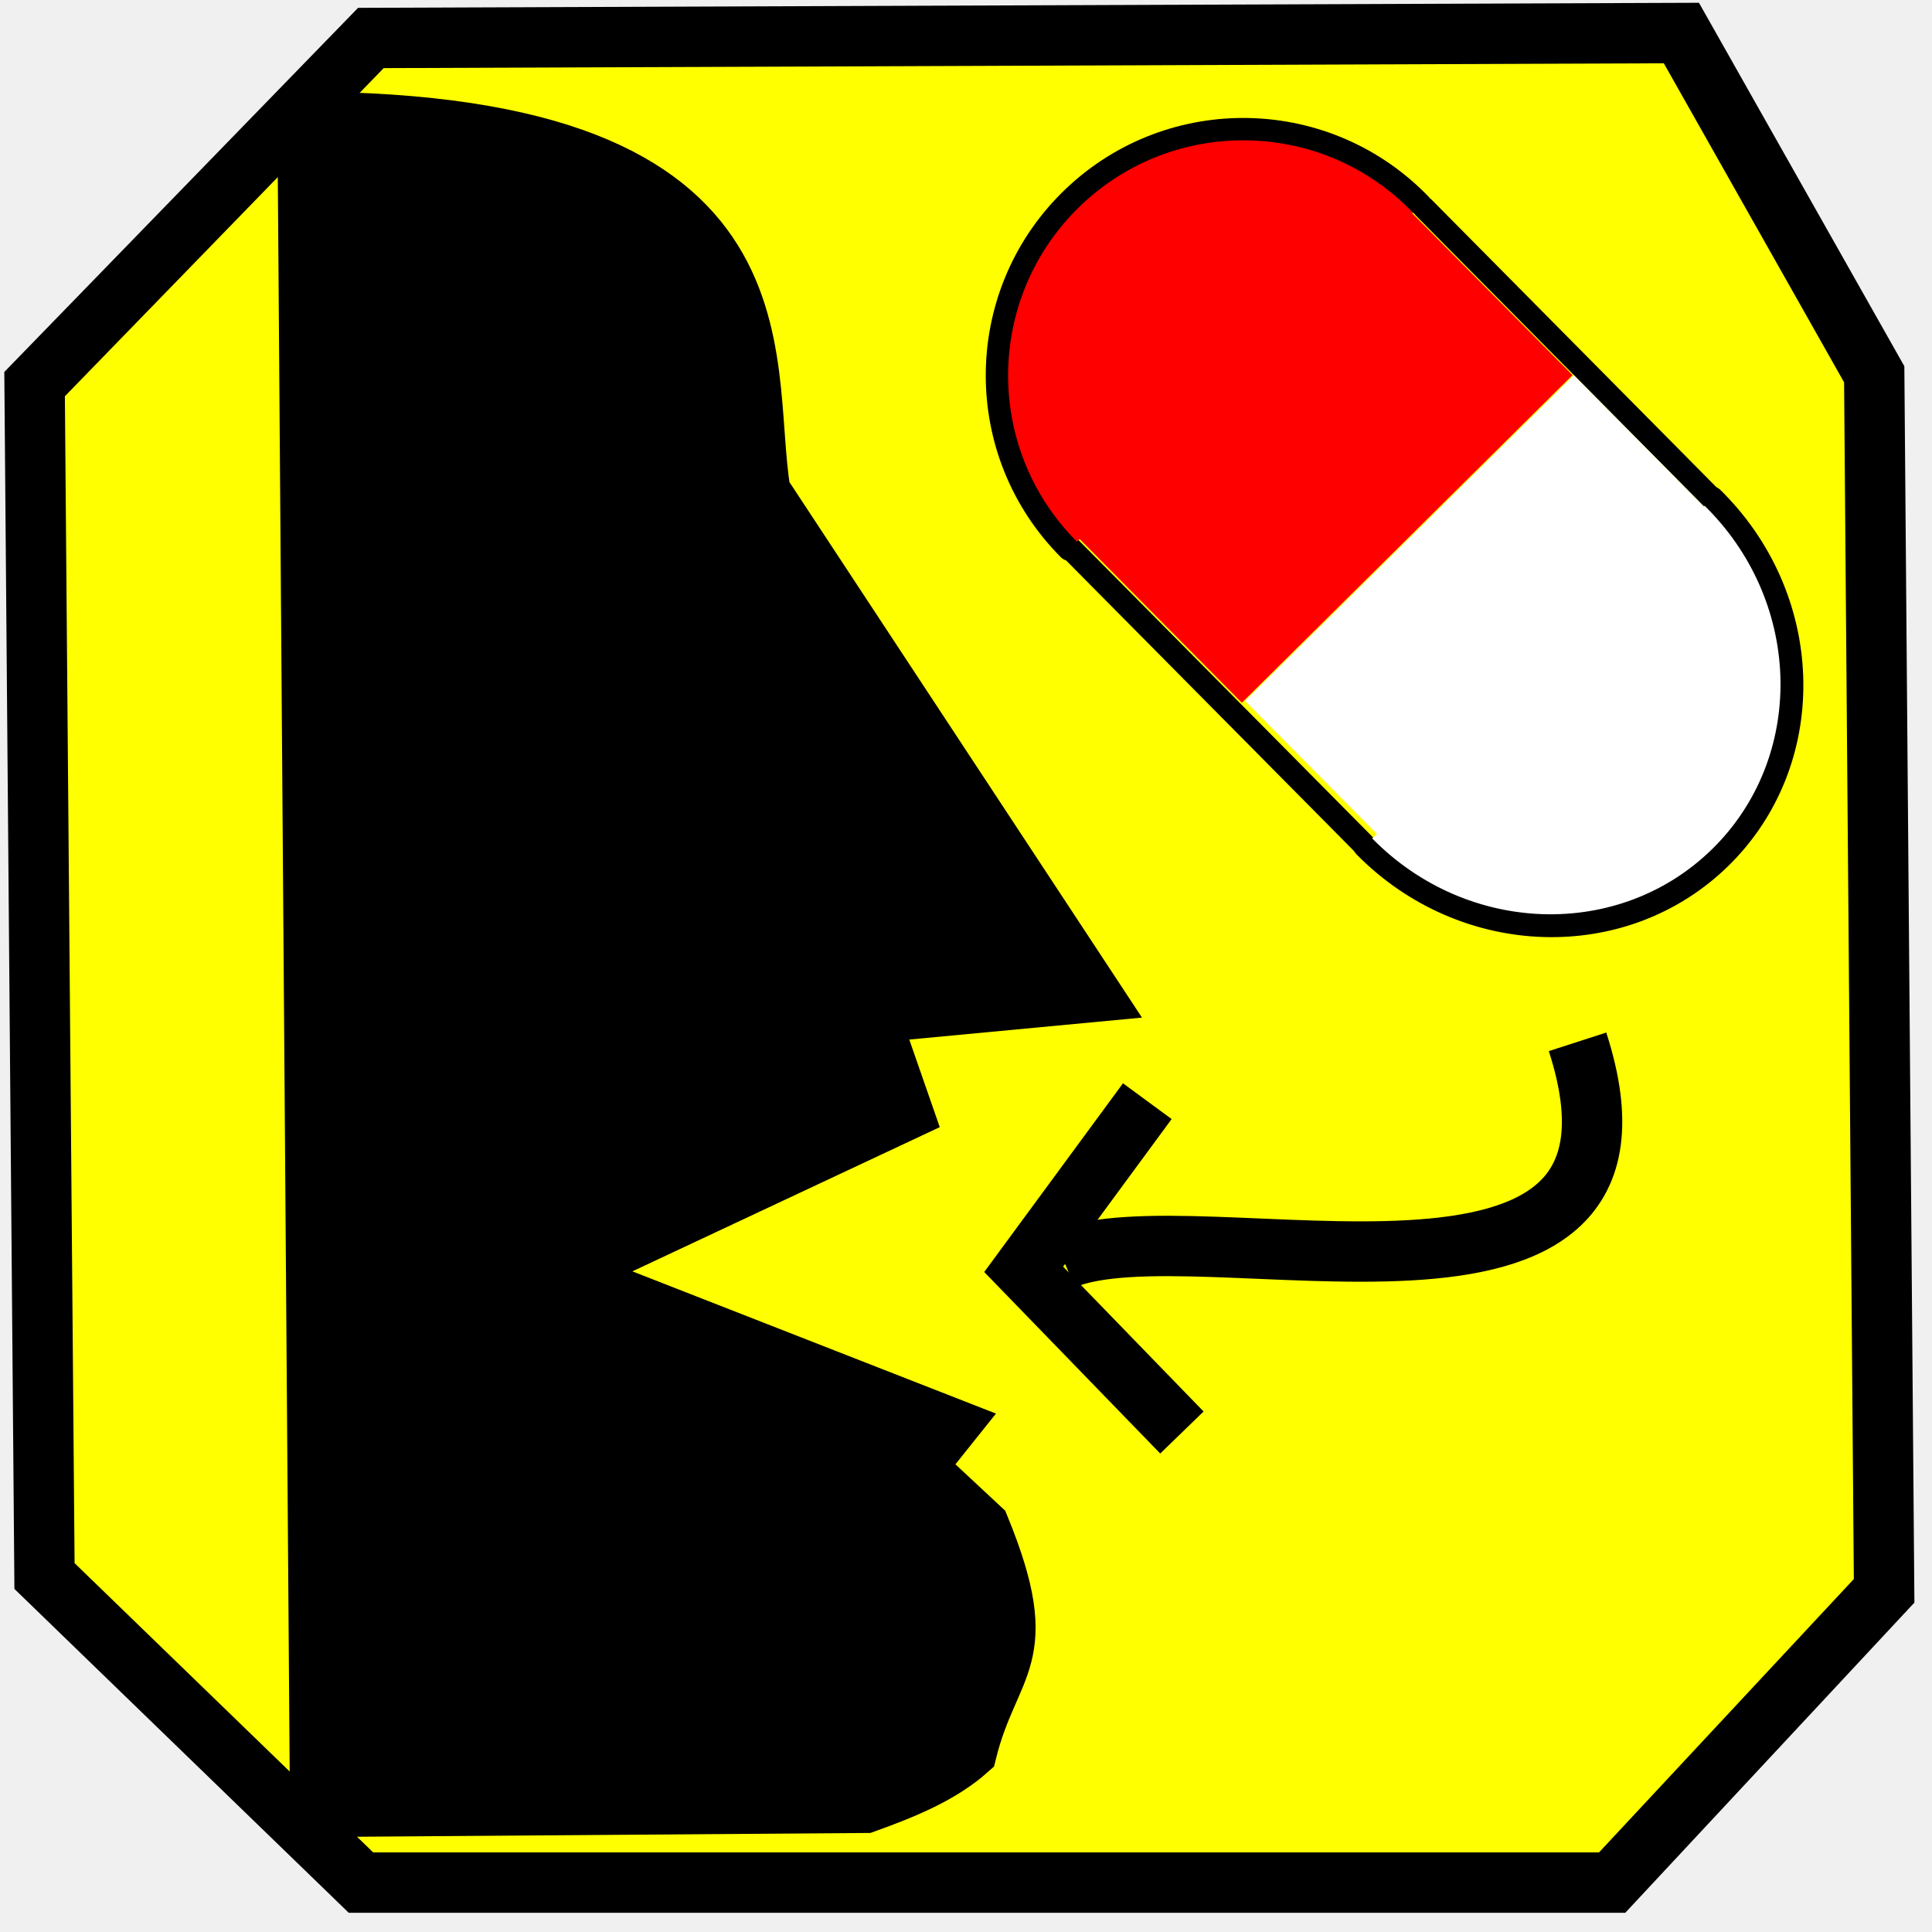
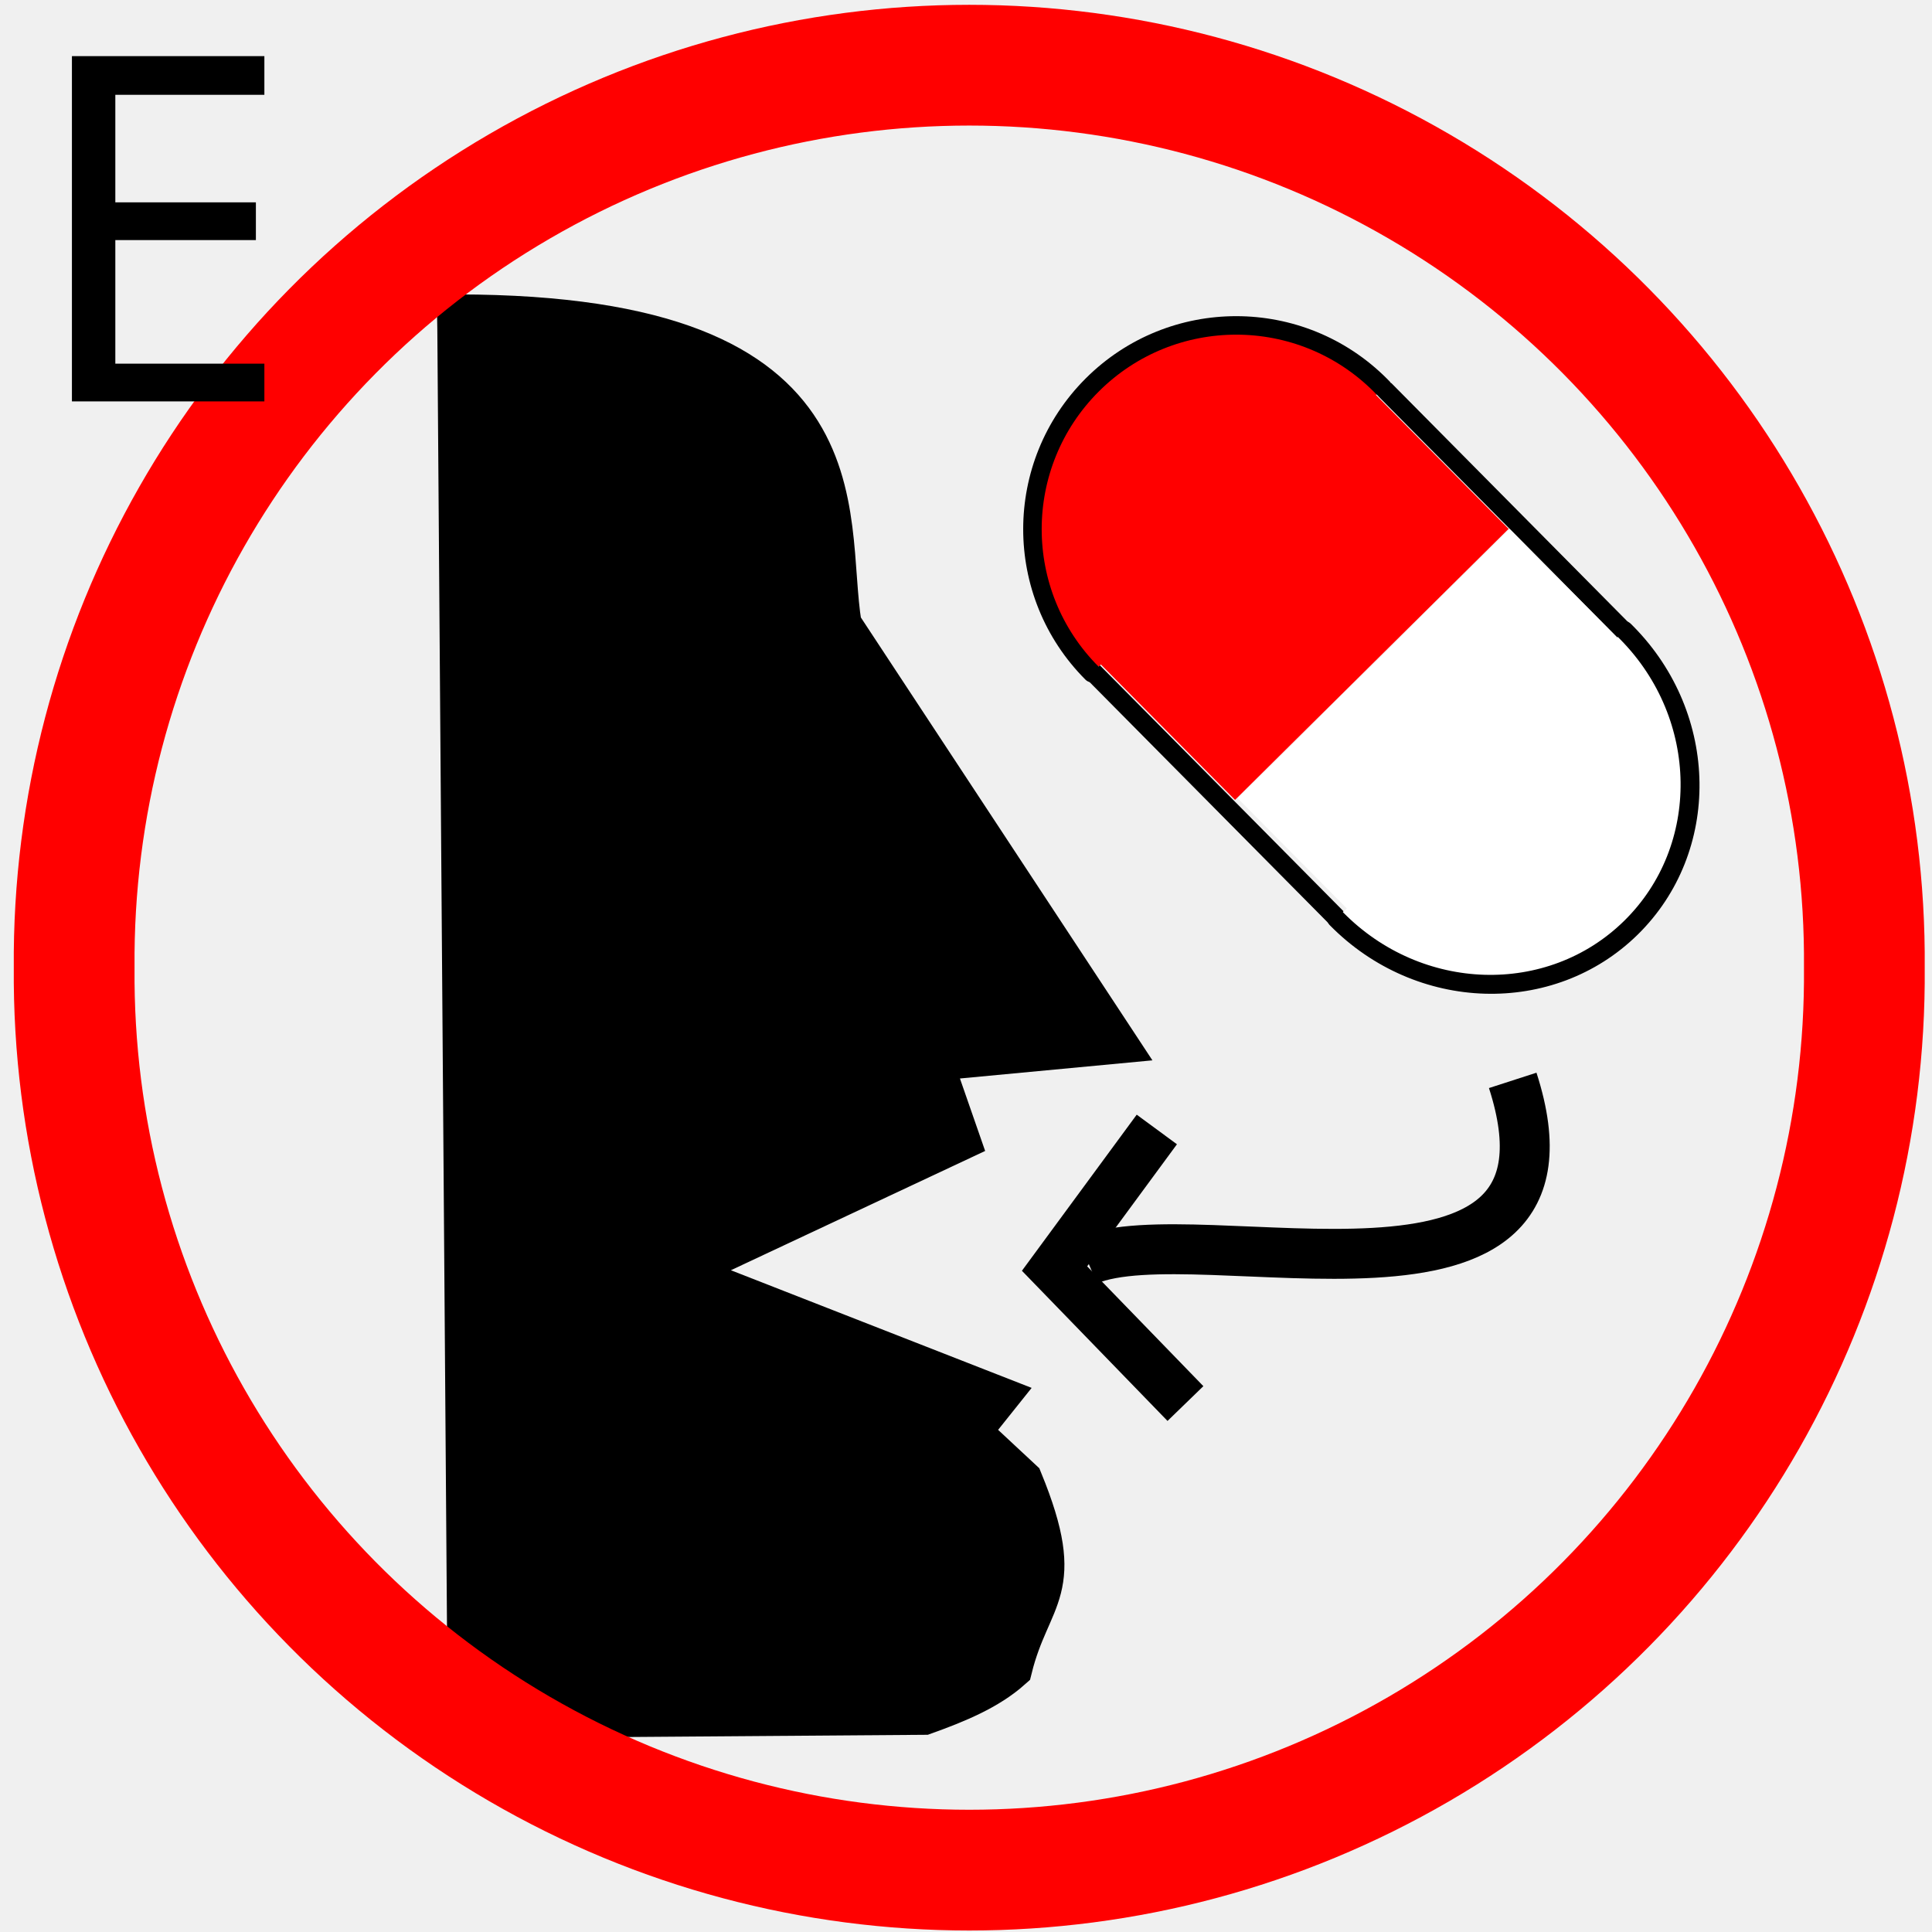
<svg xmlns="http://www.w3.org/2000/svg" width="32px" height="32px" id="svg3041" version="1.1">
  <defs id="defs3043">
    </defs>
  <g id="layer1">
-     <path style="fill:#ffff00;stroke:#000000;stroke-width:1px;stroke-linecap:butt;stroke-linejoin:miter;stroke-opacity:1" d="M 0.573,6.362 6.143,0.629 27.849,0.547 l 3.194,5.652 0.164,20.15 -4.505,4.833 -20.723,0 -5.242,-5.078 z" id="path3019" />
-     <path style="fill:#000000;stroke:#000000;stroke-width:0.85px;stroke-linecap:butt;stroke-linejoin:miter;stroke-opacity:1" d="m 4.803,30.005 9.539,-0.07 c 0.649,-0.233 1.275,-0.489 1.741,-0.905 0.373,-1.506 1.123,-1.528 0.209,-3.76 L 15.247,24.296 15.804,23.599 9.398,21.093 15.038,18.447 14.481,16.846 18.171,16.498 12.67,8.142 C 12.298,5.912 13.359,1.823 4.594,1.946" id="path3117" />
-     <g id="g3109" transform="matrix(0.6770779,0,0,0.6770779,11.89569,-2.058759)">
-       <path transform="matrix(0.7698896,0.7771024,-0.7771024,0.7698896,35.45803,15.83634)" d="m -16.873,17.871 c -3.042,0.012 -5.518,-2.445 -5.53,-5.487 -0.012,-3.042 2.445,-5.518 5.487,-5.53 0.034,-1.31e-4 0.068,5.4e-5 0.102,5.548e-4" id="path2993" style="fill:#ff0000;fill-opacity:1;stroke:#000000;stroke-width:0.5;stroke-linecap:round;stroke-linejoin:round;stroke-miterlimit:4;stroke-opacity:1;stroke-dasharray:none" />
-       <path id="path2995" d="m 17.236,8.096 7.094,7.161" style="fill:#ffffff;stroke:#000000;stroke-width:0.547;stroke-linecap:butt;stroke-linejoin:miter;stroke-miterlimit:4;stroke-opacity:1;stroke-dasharray:none" />
-       <path id="path2997" d="m 8.612,16.451 6.399,6.459 0.808,0.816" style="fill:#ffffff;stroke:#000000;stroke-width:0.565;stroke-linecap:butt;stroke-linejoin:miter;stroke-miterlimit:4;stroke-opacity:1;stroke-dasharray:none" />
-       <path d="m -16.873,17.871 c -3.042,0.012 -5.518,-2.445 -5.53,-5.487 -0.012,-3.042 2.445,-5.518 5.487,-5.53 0.034,-1.31e-4 0.068,5.4e-5 0.102,5.548e-4" id="path2993-6" style="fill:#ffffff;fill-opacity:1;stroke:#000000;stroke-width:0.5;stroke-linecap:round;stroke-linejoin:round;stroke-miterlimit:4;stroke-opacity:1;stroke-dasharray:none" transform="matrix(-0.8039958,-0.8115281,-0.7771024,0.7698896,16.13093,-3.703658)" />
-       <rect transform="matrix(0.7038023,0.7103959,-0.7103959,0.7038023,0,0)" y="-5.723" x="18.246" height="10.337" width="4.617" id="rect3785" style="fill:#ff0000;fill-rule:evenodd;stroke:#ff0000;stroke-width:1.05px;stroke-linecap:butt;stroke-linejoin:miter;stroke-opacity:1" />
-       <rect ry="0" transform="matrix(0.7038023,0.7103959,-0.7103959,0.7038023,0,0)" y="-5.744" x="23.936" height="10.269" width="3.763" id="rect3785-9" style="fill:#ffffff;fill-rule:evenodd;stroke:#ffffff;stroke-width:1.05px;stroke-linecap:butt;stroke-linejoin:miter;stroke-opacity:1" />
+     <g id="g3005" transform="matrix(0.8271833,0,0,0.8271833,3.441779,3.620621)">
+       <path id="path3117" d="m 4.803,30.005 9.539,-0.07 c 0.649,-0.233 1.275,-0.489 1.741,-0.905 0.373,-1.506 1.123,-1.528 0.209,-3.76 L 15.247,24.296 15.804,23.599 9.398,21.093 15.038,18.447 14.481,16.846 18.171,16.498 12.67,8.142 C 12.298,5.912 13.359,1.823 4.594,1.946" style="fill:#000000;stroke:#000000;stroke-width:0.85px;stroke-linecap:butt;stroke-linejoin:miter;stroke-opacity:1" />
+       <g transform="matrix(0.6770779,0,0,0.6770779,11.89569,-2.058759)" id="g3109">
+         <path style="fill:#ff0000;fill-opacity:1;stroke:#000000;stroke-width:0.5;stroke-linecap:round;stroke-linejoin:round;stroke-miterlimit:4;stroke-opacity:1;stroke-dasharray:none" id="path2993" d="m -16.873,17.871 c -3.042,0.012 -5.518,-2.445 -5.53,-5.487 -0.012,-3.042 2.445,-5.518 5.487,-5.53 0.034,-1.31e-4 0.068,5.4e-5 0.102,5.548e-4" transform="matrix(0.7698896,0.7771024,-0.7771024,0.7698896,35.45803,15.83634)" />
+         <path style="fill:#ffffff;stroke:#000000;stroke-width:0.547;stroke-linecap:butt;stroke-linejoin:miter;stroke-miterlimit:4;stroke-opacity:1;stroke-dasharray:none" d="m 17.236,8.096 7.094,7.161" id="path2995" />
+         <path style="fill:#ffffff;stroke:#000000;stroke-width:0.565;stroke-linecap:butt;stroke-linejoin:miter;stroke-miterlimit:4;stroke-opacity:1;stroke-dasharray:none" d="m 8.612,16.451 6.399,6.459 0.808,0.816" id="path2997" />
+         <path transform="matrix(-0.8039958,-0.8115281,-0.7771024,0.7698896,16.13093,-3.703658)" style="fill:#ffffff;fill-opacity:1;stroke:#000000;stroke-width:0.5;stroke-linecap:round;stroke-linejoin:round;stroke-miterlimit:4;stroke-opacity:1;stroke-dasharray:none" id="path2993-6" d="m -16.873,17.871 c -3.042,0.012 -5.518,-2.445 -5.53,-5.487 -0.012,-3.042 2.445,-5.518 5.487,-5.53 0.034,-1.31e-4 0.068,5.4e-5 0.102,5.548e-4" />
+         <rect style="fill:#ff0000;fill-rule:evenodd;stroke:#ff0000;stroke-width:1.05px;stroke-linecap:butt;stroke-linejoin:miter;stroke-opacity:1" id="rect3785" width="4.617" height="10.337" x="18.246" y="-5.723" transform="matrix(0.7038023,0.7103959,-0.7103959,0.7038023,0,0)" />
+         <rect style="fill:#ffffff;fill-rule:evenodd;stroke:#ffffff;stroke-width:1.05px;stroke-linecap:butt;stroke-linejoin:miter;stroke-opacity:1" id="rect3785-9" width="3.763" height="10.269" x="23.936" y="-5.744" transform="matrix(0.7038023,0.7103959,-0.7103959,0.7038023,0,0)" ry="0" />
+       </g>
+       <path id="path3157" d="m 19.003,18.239 -2.048,2.785 2.621,2.703" style="fill:none;stroke:#000000;stroke-width:1px;stroke-linecap:butt;stroke-linejoin:miter;stroke-opacity:1" />
+       <path id="path3159" d="m 26.129,17.256 c 1.725,5.338 -6.307,2.668 -8.519,3.604" style="fill:none;stroke:#000000;stroke-width:1px;stroke-linecap:butt;stroke-linejoin:miter;stroke-opacity:1" />
    </g>
-     <path style="fill:none;stroke:#000000;stroke-width:1px;stroke-linecap:butt;stroke-linejoin:miter;stroke-opacity:1" d="m 19.003,18.239 -2.048,2.785 2.621,2.703" id="path3157" />
-     <path style="fill:none;stroke:#000000;stroke-width:1px;stroke-linecap:butt;stroke-linejoin:miter;stroke-opacity:1" d="m 26.129,17.256 c 1.725,5.338 -6.307,2.668 -8.519,3.604" id="path3159" />
+     <path style="fill:none;stroke:#ff0000;stroke-width:2;stroke-linecap:round;stroke-linejoin:round;stroke-miterlimit:4;stroke-opacity:1;stroke-dasharray:none" id="path3769" d="m 30.388,16.437 a 14.826,14.826 0 1 1 -29.651,0 14.826,14.826 0 1 1 29.651,0 z" transform="translate(0.491455,-0.409546)" />
+     <text xml:space="preserve" style="font-size:20px;font-style:normal;font-weight:normal;line-height:125%;letter-spacing:0px;word-spacing:0px;fill:#000000;fill-opacity:1;stroke:none;font-family:Sans" x="0.41" y="6.649" id="text3771">
+       <tspan id="tspan3773" x="0.41" y="6.649" style="font-size:8px">E</tspan>
+     </text>
  </g>
</svg>
